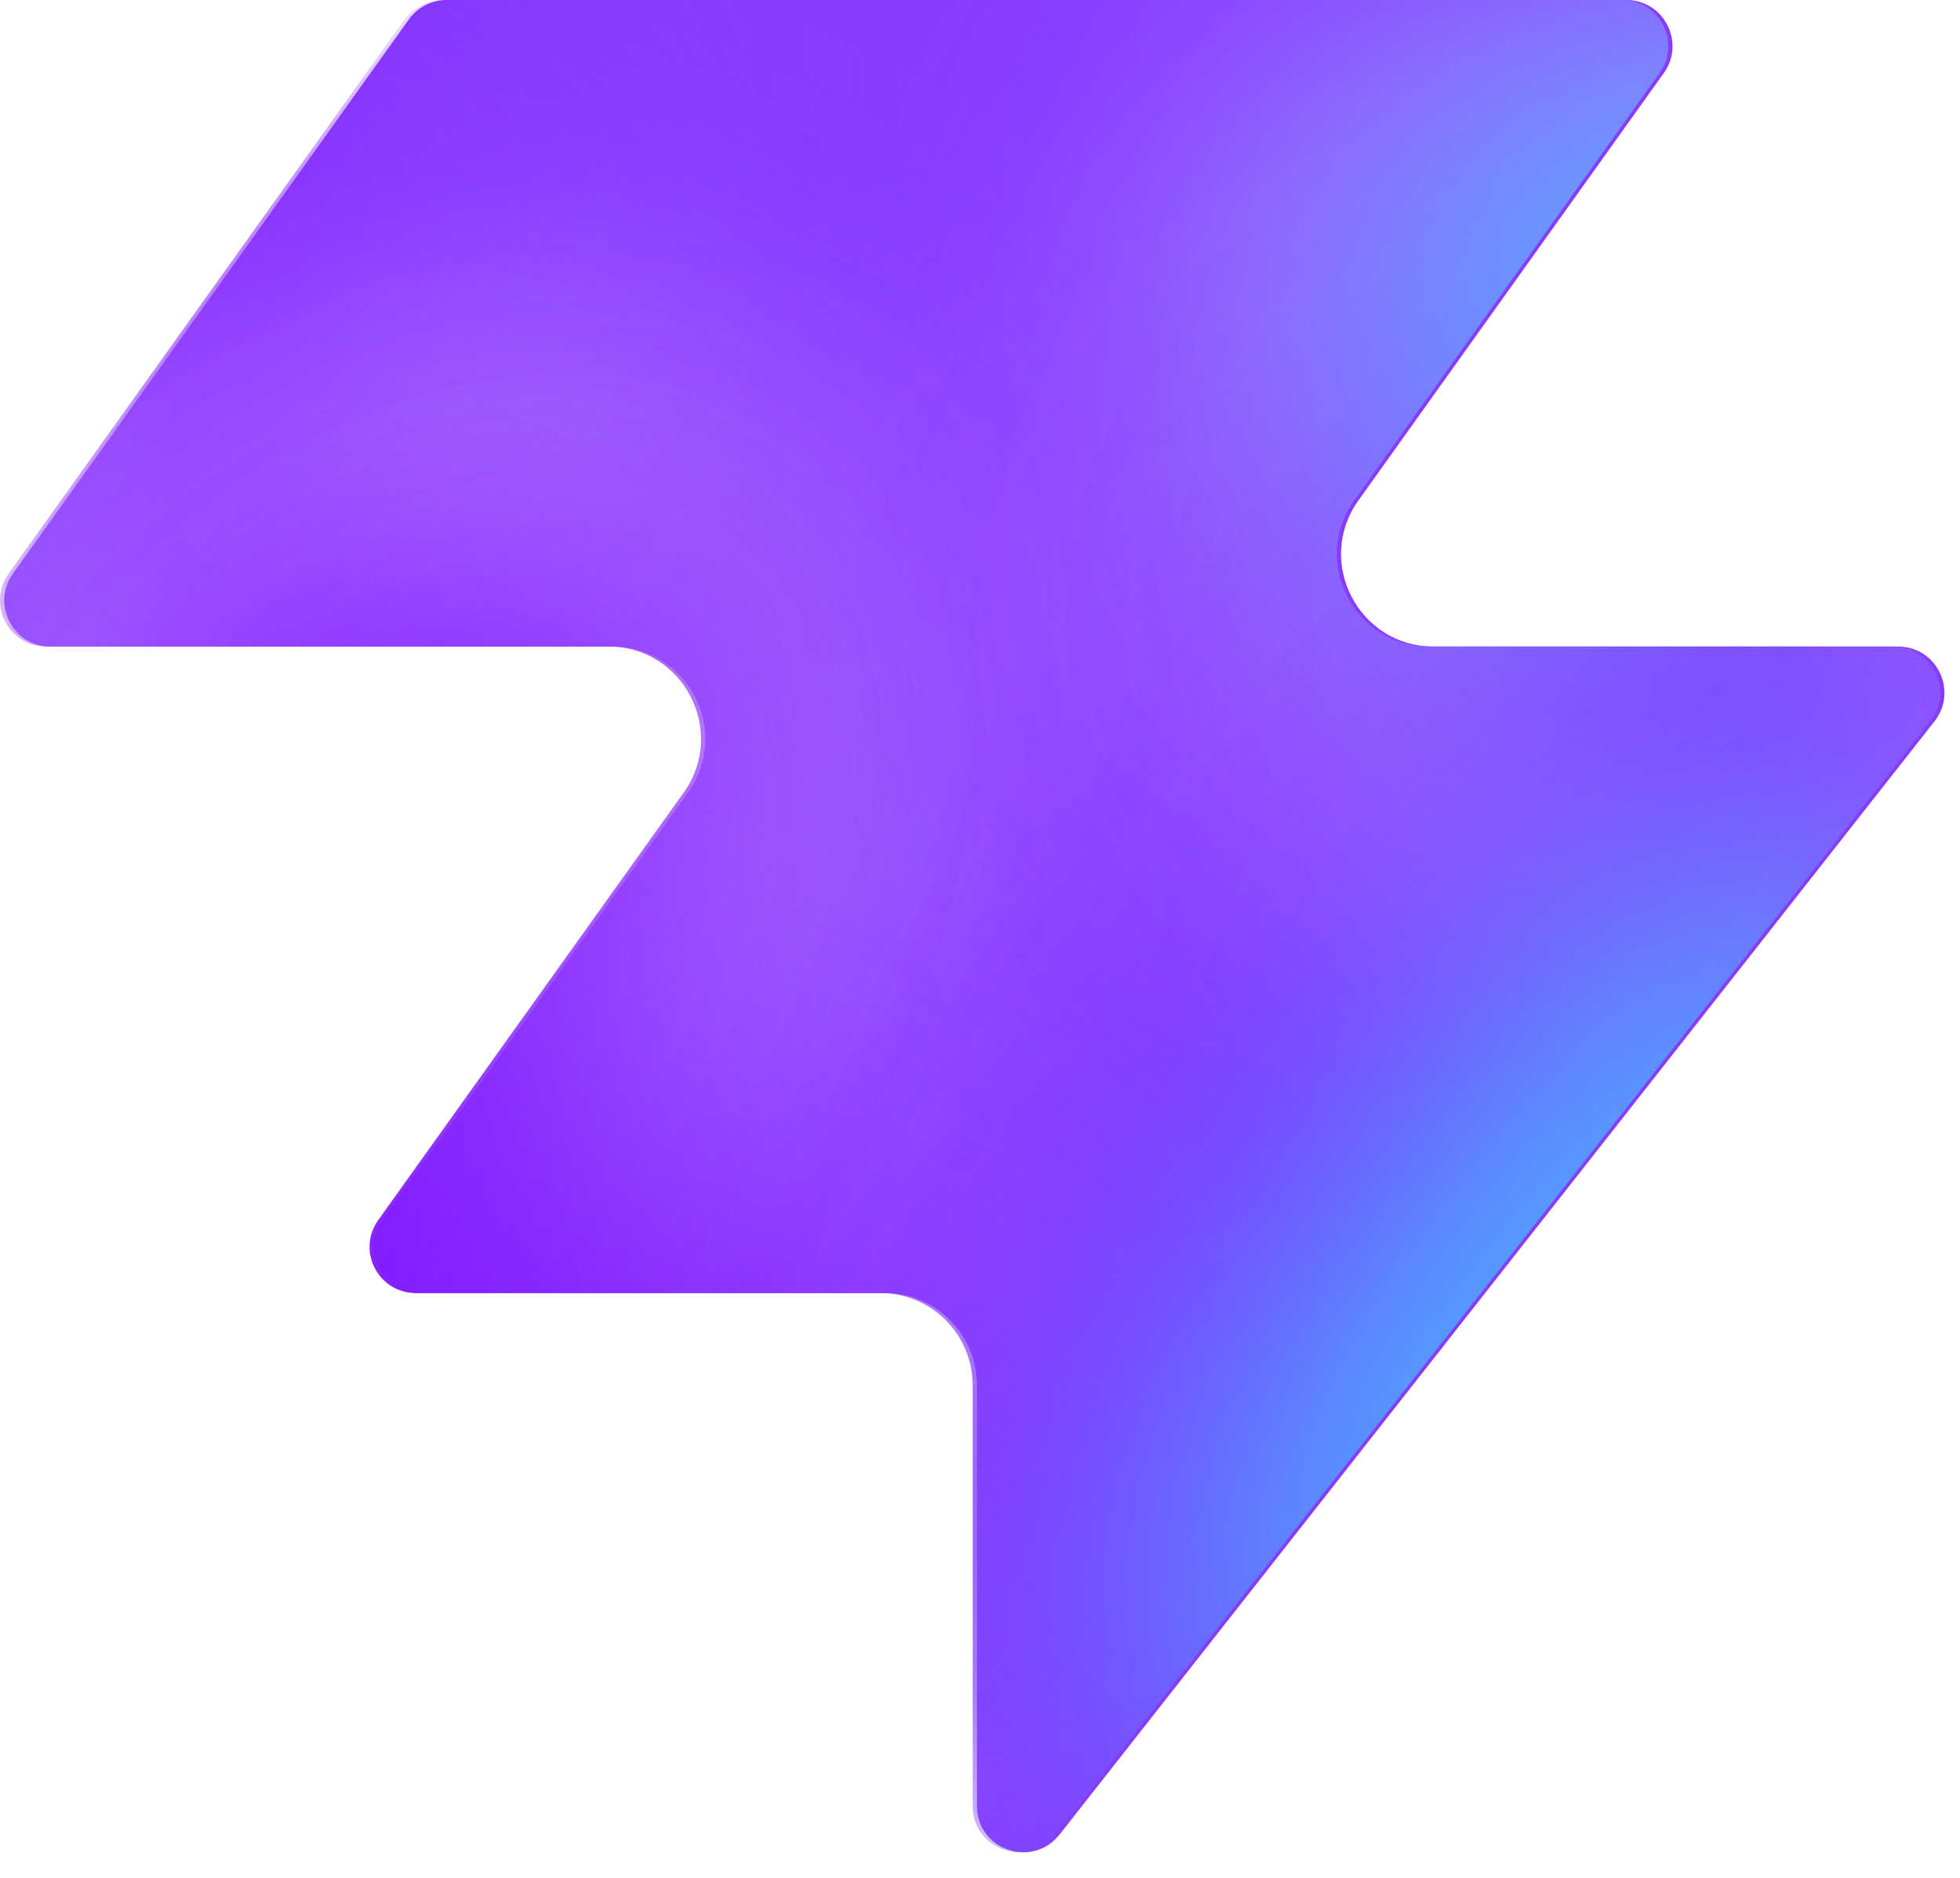
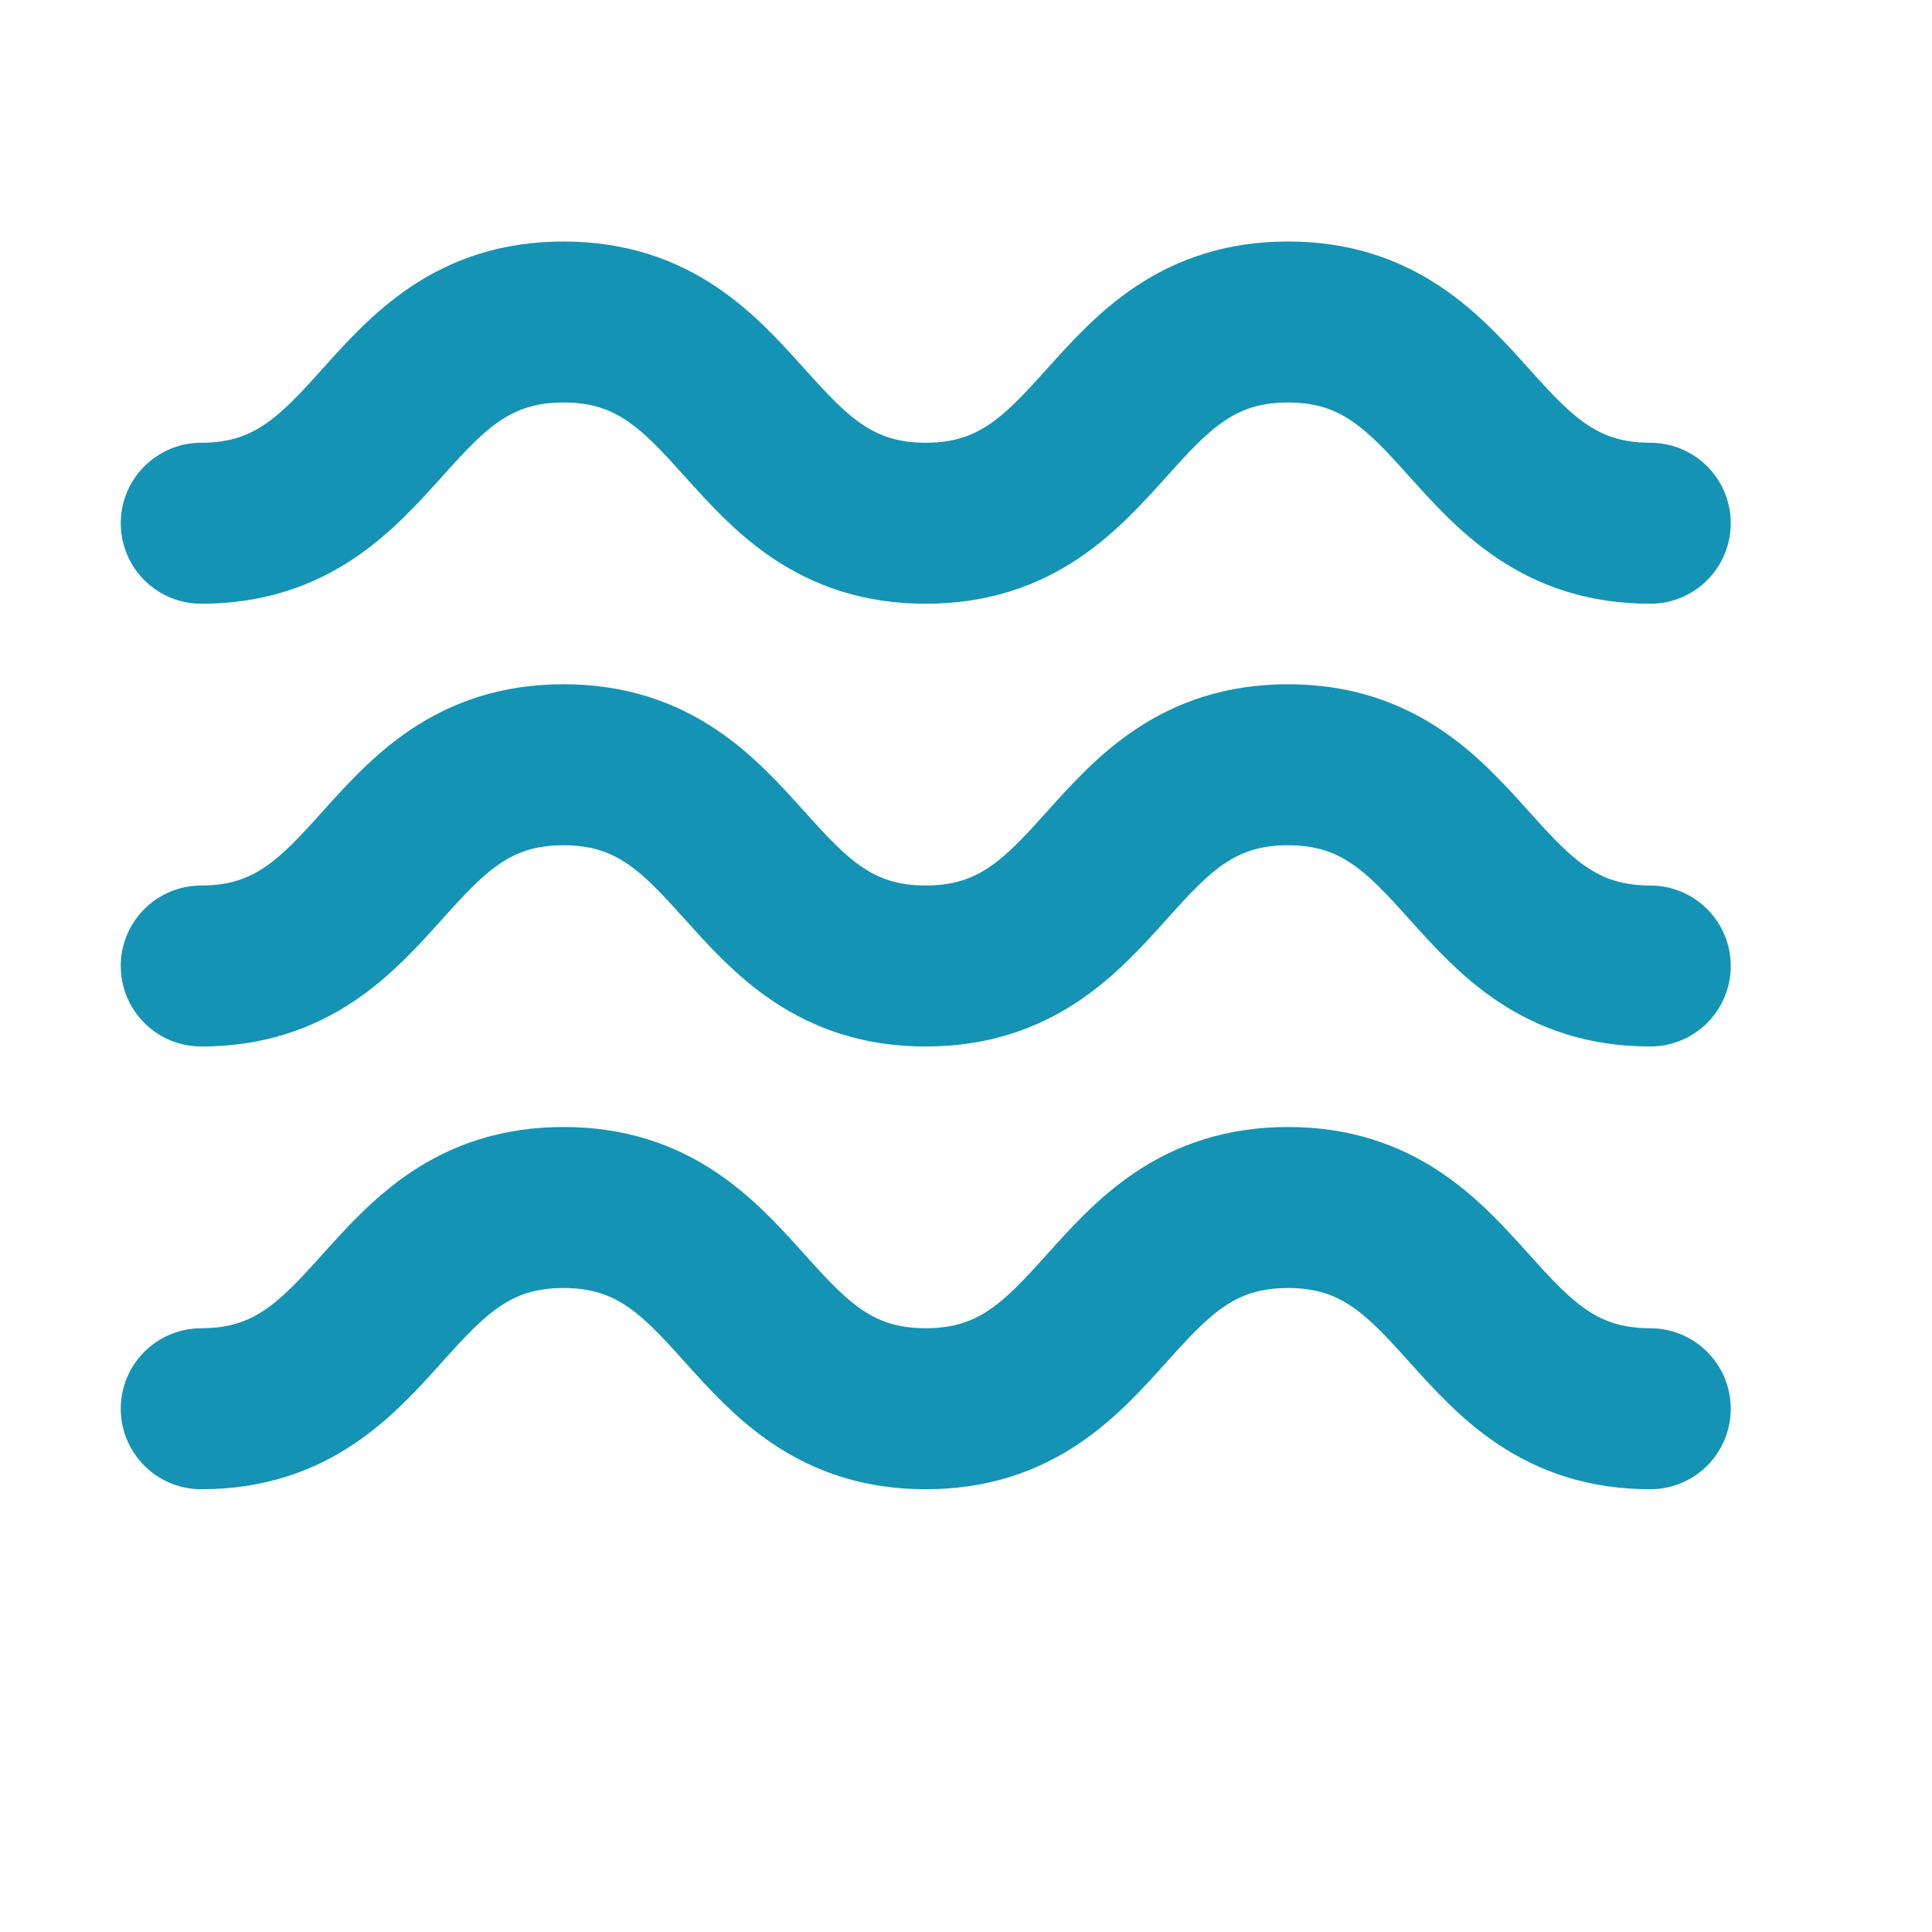
- <svg xmlns="http://www.w3.org/2000/svg" width="48" height="46" fill="none" viewBox="0 0 48 46">
-   <path fill="#863bff" d="M25.946 44.938c-.664.845-2.021.375-2.021-.698V33.937a2.26 2.26 0 0 0-2.262-2.262H10.287c-.92 0-1.456-1.04-.92-1.788l7.48-10.471c1.07-1.497 0-3.578-1.842-3.578H1.237c-.92 0-1.456-1.04-.92-1.788L10.013.474c.214-.297.556-.474.92-.474h28.894c.92 0 1.456 1.04.92 1.788l-7.48 10.471c-1.07 1.498 0 3.579 1.842 3.579h11.377c.943 0 1.473 1.088.89 1.83L25.947 44.94z" style="fill:#863bff;fill:color(display-p3 .525 .23 1);fill-opacity:1" />
-   <mask id="a" width="48" height="46" x="0" y="0" maskUnits="userSpaceOnUse" style="mask-type:alpha">
-     <path fill="#000" d="M25.842 44.938c-.664.844-2.021.375-2.021-.698V33.937a2.26 2.26 0 0 0-2.262-2.262H10.183c-.92 0-1.456-1.04-.92-1.788l7.48-10.471c1.07-1.498 0-3.579-1.842-3.579H1.133c-.92 0-1.456-1.04-.92-1.787L9.91.473c.214-.297.556-.474.92-.474h28.894c.92 0 1.456 1.04.92 1.788l-7.48 10.471c-1.07 1.498 0 3.578 1.842 3.578h11.377c.943 0 1.473 1.088.89 1.832L25.843 44.94z" style="fill:#000;fill-opacity:1" />
-   </mask>
-   <g mask="url(#a)">
-     <g filter="url(#b)">
-       <ellipse cx="5.508" cy="14.704" fill="#ede6ff" rx="5.508" ry="14.704" style="fill:#ede6ff;fill:color(display-p3 .927 .903 1);fill-opacity:1" transform="matrix(.00324 1 1 -.00324 -4.47 31.516)" />
-     </g>
-     <g filter="url(#c)">
-       <ellipse cx="10.399" cy="29.851" fill="#ede6ff" rx="10.399" ry="29.851" style="fill:#ede6ff;fill:color(display-p3 .927 .903 1);fill-opacity:1" transform="matrix(.00324 1 1 -.00324 -39.328 7.883)" />
-     </g>
-     <g filter="url(#d)">
-       <ellipse cx="5.508" cy="30.487" fill="#7e14ff" rx="5.508" ry="30.487" style="fill:#7e14ff;fill:color(display-p3 .492 .077 1);fill-opacity:1" transform="rotate(89.814 -25.913 -14.639)scale(1 -1)" />
-     </g>
-     <g filter="url(#e)">
-       <ellipse cx="5.508" cy="30.599" fill="#7e14ff" rx="5.508" ry="30.599" style="fill:#7e14ff;fill:color(display-p3 .492 .077 1);fill-opacity:1" transform="rotate(89.814 -32.644 -3.334)scale(1 -1)" />
-     </g>
-     <g filter="url(#f)">
-       <ellipse cx="5.508" cy="30.599" fill="#7e14ff" rx="5.508" ry="30.599" style="fill:#7e14ff;fill:color(display-p3 .492 .077 1);fill-opacity:1" transform="matrix(.00324 1 1 -.00324 -34.34 30.47)" />
-     </g>
-     <g filter="url(#g)">
-       <ellipse cx="14.072" cy="22.078" fill="#ede6ff" rx="14.072" ry="22.078" style="fill:#ede6ff;fill:color(display-p3 .927 .903 1);fill-opacity:1" transform="rotate(93.35 24.506 48.493)scale(-1 1)" />
-     </g>
-     <g filter="url(#h)">
-       <ellipse cx="3.47" cy="21.501" fill="#7e14ff" rx="3.47" ry="21.501" style="fill:#7e14ff;fill:color(display-p3 .492 .077 1);fill-opacity:1" transform="rotate(89.009 28.708 47.59)scale(-1 1)" />
-     </g>
-     <g filter="url(#i)">
-       <ellipse cx="3.47" cy="21.501" fill="#7e14ff" rx="3.47" ry="21.501" style="fill:#7e14ff;fill:color(display-p3 .492 .077 1);fill-opacity:1" transform="rotate(89.009 28.708 47.59)scale(-1 1)" />
-     </g>
-     <g filter="url(#j)">
-       <ellipse cx=".387" cy="8.972" fill="#7e14ff" rx="4.407" ry="29.108" style="fill:#7e14ff;fill:color(display-p3 .492 .077 1);fill-opacity:1" transform="rotate(39.51 .387 8.972)" />
-     </g>
-     <g filter="url(#k)">
-       <ellipse cx="47.523" cy="-6.092" fill="#7e14ff" rx="4.407" ry="29.108" style="fill:#7e14ff;fill:color(display-p3 .492 .077 1);fill-opacity:1" transform="rotate(37.892 47.523 -6.092)" />
-     </g>
-     <g filter="url(#l)">
-       <ellipse cx="41.412" cy="6.333" fill="#47bfff" rx="5.971" ry="9.665" style="fill:#47bfff;fill:color(display-p3 .28 .748 1);fill-opacity:1" transform="rotate(37.892 41.412 6.333)" />
-     </g>
-     <g filter="url(#m)">
-       <ellipse cx="-1.879" cy="38.332" fill="#7e14ff" rx="4.407" ry="29.108" style="fill:#7e14ff;fill:color(display-p3 .492 .077 1);fill-opacity:1" transform="rotate(37.892 -1.88 38.332)" />
-     </g>
-     <g filter="url(#n)">
-       <ellipse cx="-1.879" cy="38.332" fill="#7e14ff" rx="4.407" ry="29.108" style="fill:#7e14ff;fill:color(display-p3 .492 .077 1);fill-opacity:1" transform="rotate(37.892 -1.88 38.332)" />
-     </g>
-     <g filter="url(#o)">
-       <ellipse cx="35.651" cy="29.907" fill="#7e14ff" rx="4.407" ry="29.108" style="fill:#7e14ff;fill:color(display-p3 .492 .077 1);fill-opacity:1" transform="rotate(37.892 35.651 29.907)" />
-     </g>
-     <g filter="url(#p)">
-       <ellipse cx="38.418" cy="32.4" fill="#47bfff" rx="5.971" ry="15.297" style="fill:#47bfff;fill:color(display-p3 .28 .748 1);fill-opacity:1" transform="rotate(37.892 38.418 32.4)" />
-     </g>
+ <svg xmlns="http://www.w3.org/2000/svg" viewBox="0 0 48 48">
+   <g fill="none" stroke="#1593B5" stroke-width="4" stroke-linecap="round">
+     <path d="M5 13c4.5 0 4.5-5 9-5s4.5 5 9 5 4.5-5 9-5 4.5 5 9 5" />
+     <path d="M5 24c4.5 0 4.5-5 9-5s4.5 5 9 5 4.5-5 9-5 4.5 5 9 5" />
+     <path d="M5 35c4.5 0 4.5-5 9-5s4.5 5 9 5 4.5-5 9-5 4.5 5 9 5" />
  </g>
-   <defs>
-     <filter id="b" width="60.045" height="41.654" x="-19.77" y="16.149" color-interpolation-filters="sRGB" filterUnits="userSpaceOnUse">
-       <feFlood flood-opacity="0" result="BackgroundImageFix" />
-       <feBlend in="SourceGraphic" in2="BackgroundImageFix" result="shape" />
-       <feGaussianBlur result="effect1_foregroundBlur_2002_17158" stdDeviation="7.659" />
-     </filter>
-     <filter id="c" width="90.34" height="51.437" x="-54.613" y="-7.533" color-interpolation-filters="sRGB" filterUnits="userSpaceOnUse">
-       <feFlood flood-opacity="0" result="BackgroundImageFix" />
-       <feBlend in="SourceGraphic" in2="BackgroundImageFix" result="shape" />
-       <feGaussianBlur result="effect1_foregroundBlur_2002_17158" stdDeviation="7.659" />
-     </filter>
-     <filter id="d" width="79.355" height="29.4" x="-49.64" y="2.03" color-interpolation-filters="sRGB" filterUnits="userSpaceOnUse">
-       <feFlood flood-opacity="0" result="BackgroundImageFix" />
-       <feBlend in="SourceGraphic" in2="BackgroundImageFix" result="shape" />
-       <feGaussianBlur result="effect1_foregroundBlur_2002_17158" stdDeviation="4.596" />
-     </filter>
-     <filter id="e" width="79.579" height="29.4" x="-45.045" y="20.029" color-interpolation-filters="sRGB" filterUnits="userSpaceOnUse">
-       <feFlood flood-opacity="0" result="BackgroundImageFix" />
-       <feBlend in="SourceGraphic" in2="BackgroundImageFix" result="shape" />
-       <feGaussianBlur result="effect1_foregroundBlur_2002_17158" stdDeviation="4.596" />
-     </filter>
-     <filter id="f" width="79.579" height="29.4" x="-43.513" y="21.178" color-interpolation-filters="sRGB" filterUnits="userSpaceOnUse">
-       <feFlood flood-opacity="0" result="BackgroundImageFix" />
-       <feBlend in="SourceGraphic" in2="BackgroundImageFix" result="shape" />
-       <feGaussianBlur result="effect1_foregroundBlur_2002_17158" stdDeviation="4.596" />
-     </filter>
-     <filter id="g" width="74.749" height="58.852" x="15.756" y="-17.901" color-interpolation-filters="sRGB" filterUnits="userSpaceOnUse">
-       <feFlood flood-opacity="0" result="BackgroundImageFix" />
-       <feBlend in="SourceGraphic" in2="BackgroundImageFix" result="shape" />
-       <feGaussianBlur result="effect1_foregroundBlur_2002_17158" stdDeviation="7.659" />
-     </filter>
-     <filter id="h" width="61.377" height="25.362" x="23.548" y="2.284" color-interpolation-filters="sRGB" filterUnits="userSpaceOnUse">
-       <feFlood flood-opacity="0" result="BackgroundImageFix" />
-       <feBlend in="SourceGraphic" in2="BackgroundImageFix" result="shape" />
-       <feGaussianBlur result="effect1_foregroundBlur_2002_17158" stdDeviation="4.596" />
-     </filter>
-     <filter id="i" width="61.377" height="25.362" x="23.548" y="2.284" color-interpolation-filters="sRGB" filterUnits="userSpaceOnUse">
-       <feFlood flood-opacity="0" result="BackgroundImageFix" />
-       <feBlend in="SourceGraphic" in2="BackgroundImageFix" result="shape" />
-       <feGaussianBlur result="effect1_foregroundBlur_2002_17158" stdDeviation="4.596" />
-     </filter>
-     <filter id="j" width="56.045" height="63.649" x="-27.636" y="-22.853" color-interpolation-filters="sRGB" filterUnits="userSpaceOnUse">
-       <feFlood flood-opacity="0" result="BackgroundImageFix" />
-       <feBlend in="SourceGraphic" in2="BackgroundImageFix" result="shape" />
-       <feGaussianBlur result="effect1_foregroundBlur_2002_17158" stdDeviation="4.596" />
-     </filter>
-     <filter id="k" width="54.814" height="64.646" x="20.116" y="-38.415" color-interpolation-filters="sRGB" filterUnits="userSpaceOnUse">
-       <feFlood flood-opacity="0" result="BackgroundImageFix" />
-       <feBlend in="SourceGraphic" in2="BackgroundImageFix" result="shape" />
-       <feGaussianBlur result="effect1_foregroundBlur_2002_17158" stdDeviation="4.596" />
-     </filter>
-     <filter id="l" width="33.541" height="35.313" x="24.641" y="-11.323" color-interpolation-filters="sRGB" filterUnits="userSpaceOnUse">
-       <feFlood flood-opacity="0" result="BackgroundImageFix" />
-       <feBlend in="SourceGraphic" in2="BackgroundImageFix" result="shape" />
-       <feGaussianBlur result="effect1_foregroundBlur_2002_17158" stdDeviation="4.596" />
-     </filter>
-     <filter id="m" width="54.814" height="64.646" x="-29.286" y="6.009" color-interpolation-filters="sRGB" filterUnits="userSpaceOnUse">
-       <feFlood flood-opacity="0" result="BackgroundImageFix" />
-       <feBlend in="SourceGraphic" in2="BackgroundImageFix" result="shape" />
-       <feGaussianBlur result="effect1_foregroundBlur_2002_17158" stdDeviation="4.596" />
-     </filter>
-     <filter id="n" width="54.814" height="64.646" x="-29.286" y="6.009" color-interpolation-filters="sRGB" filterUnits="userSpaceOnUse">
-       <feFlood flood-opacity="0" result="BackgroundImageFix" />
-       <feBlend in="SourceGraphic" in2="BackgroundImageFix" result="shape" />
-       <feGaussianBlur result="effect1_foregroundBlur_2002_17158" stdDeviation="4.596" />
-     </filter>
-     <filter id="o" width="54.814" height="64.646" x="8.244" y="-2.416" color-interpolation-filters="sRGB" filterUnits="userSpaceOnUse">
-       <feFlood flood-opacity="0" result="BackgroundImageFix" />
-       <feBlend in="SourceGraphic" in2="BackgroundImageFix" result="shape" />
-       <feGaussianBlur result="effect1_foregroundBlur_2002_17158" stdDeviation="4.596" />
-     </filter>
-     <filter id="p" width="39.409" height="43.623" x="18.713" y="10.588" color-interpolation-filters="sRGB" filterUnits="userSpaceOnUse">
-       <feFlood flood-opacity="0" result="BackgroundImageFix" />
-       <feBlend in="SourceGraphic" in2="BackgroundImageFix" result="shape" />
-       <feGaussianBlur result="effect1_foregroundBlur_2002_17158" stdDeviation="4.596" />
-     </filter>
-   </defs>
</svg>
